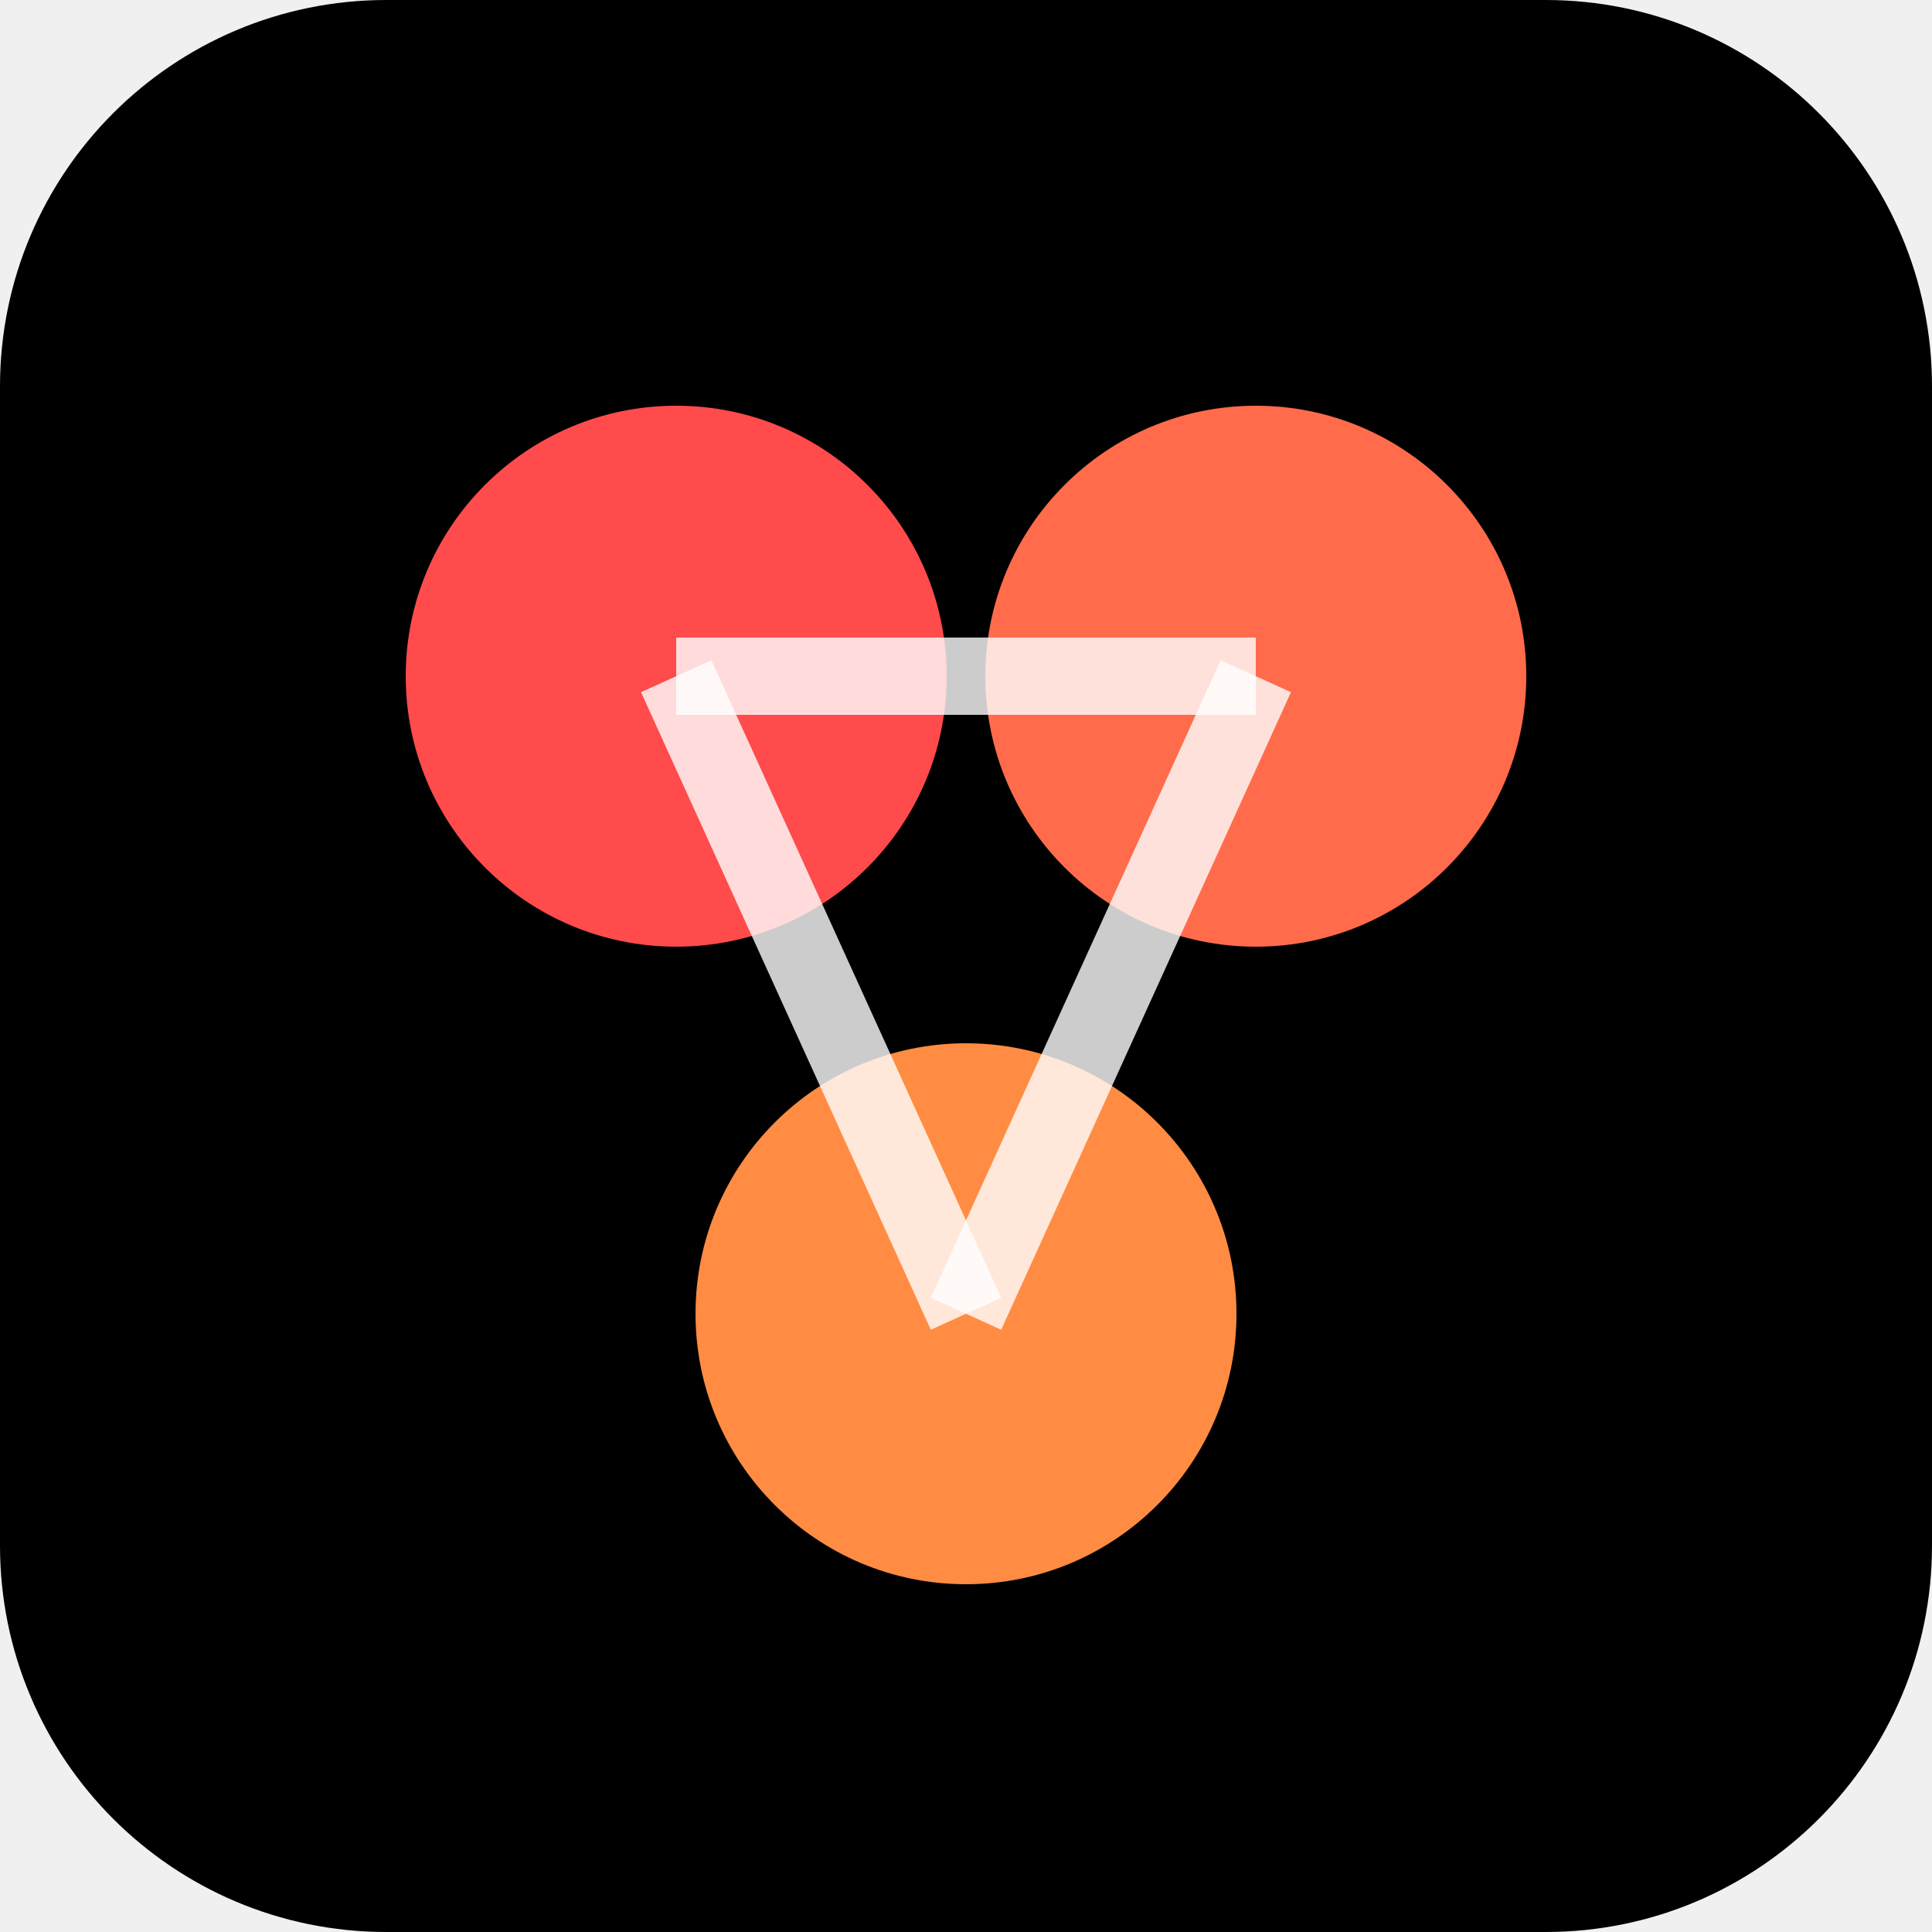
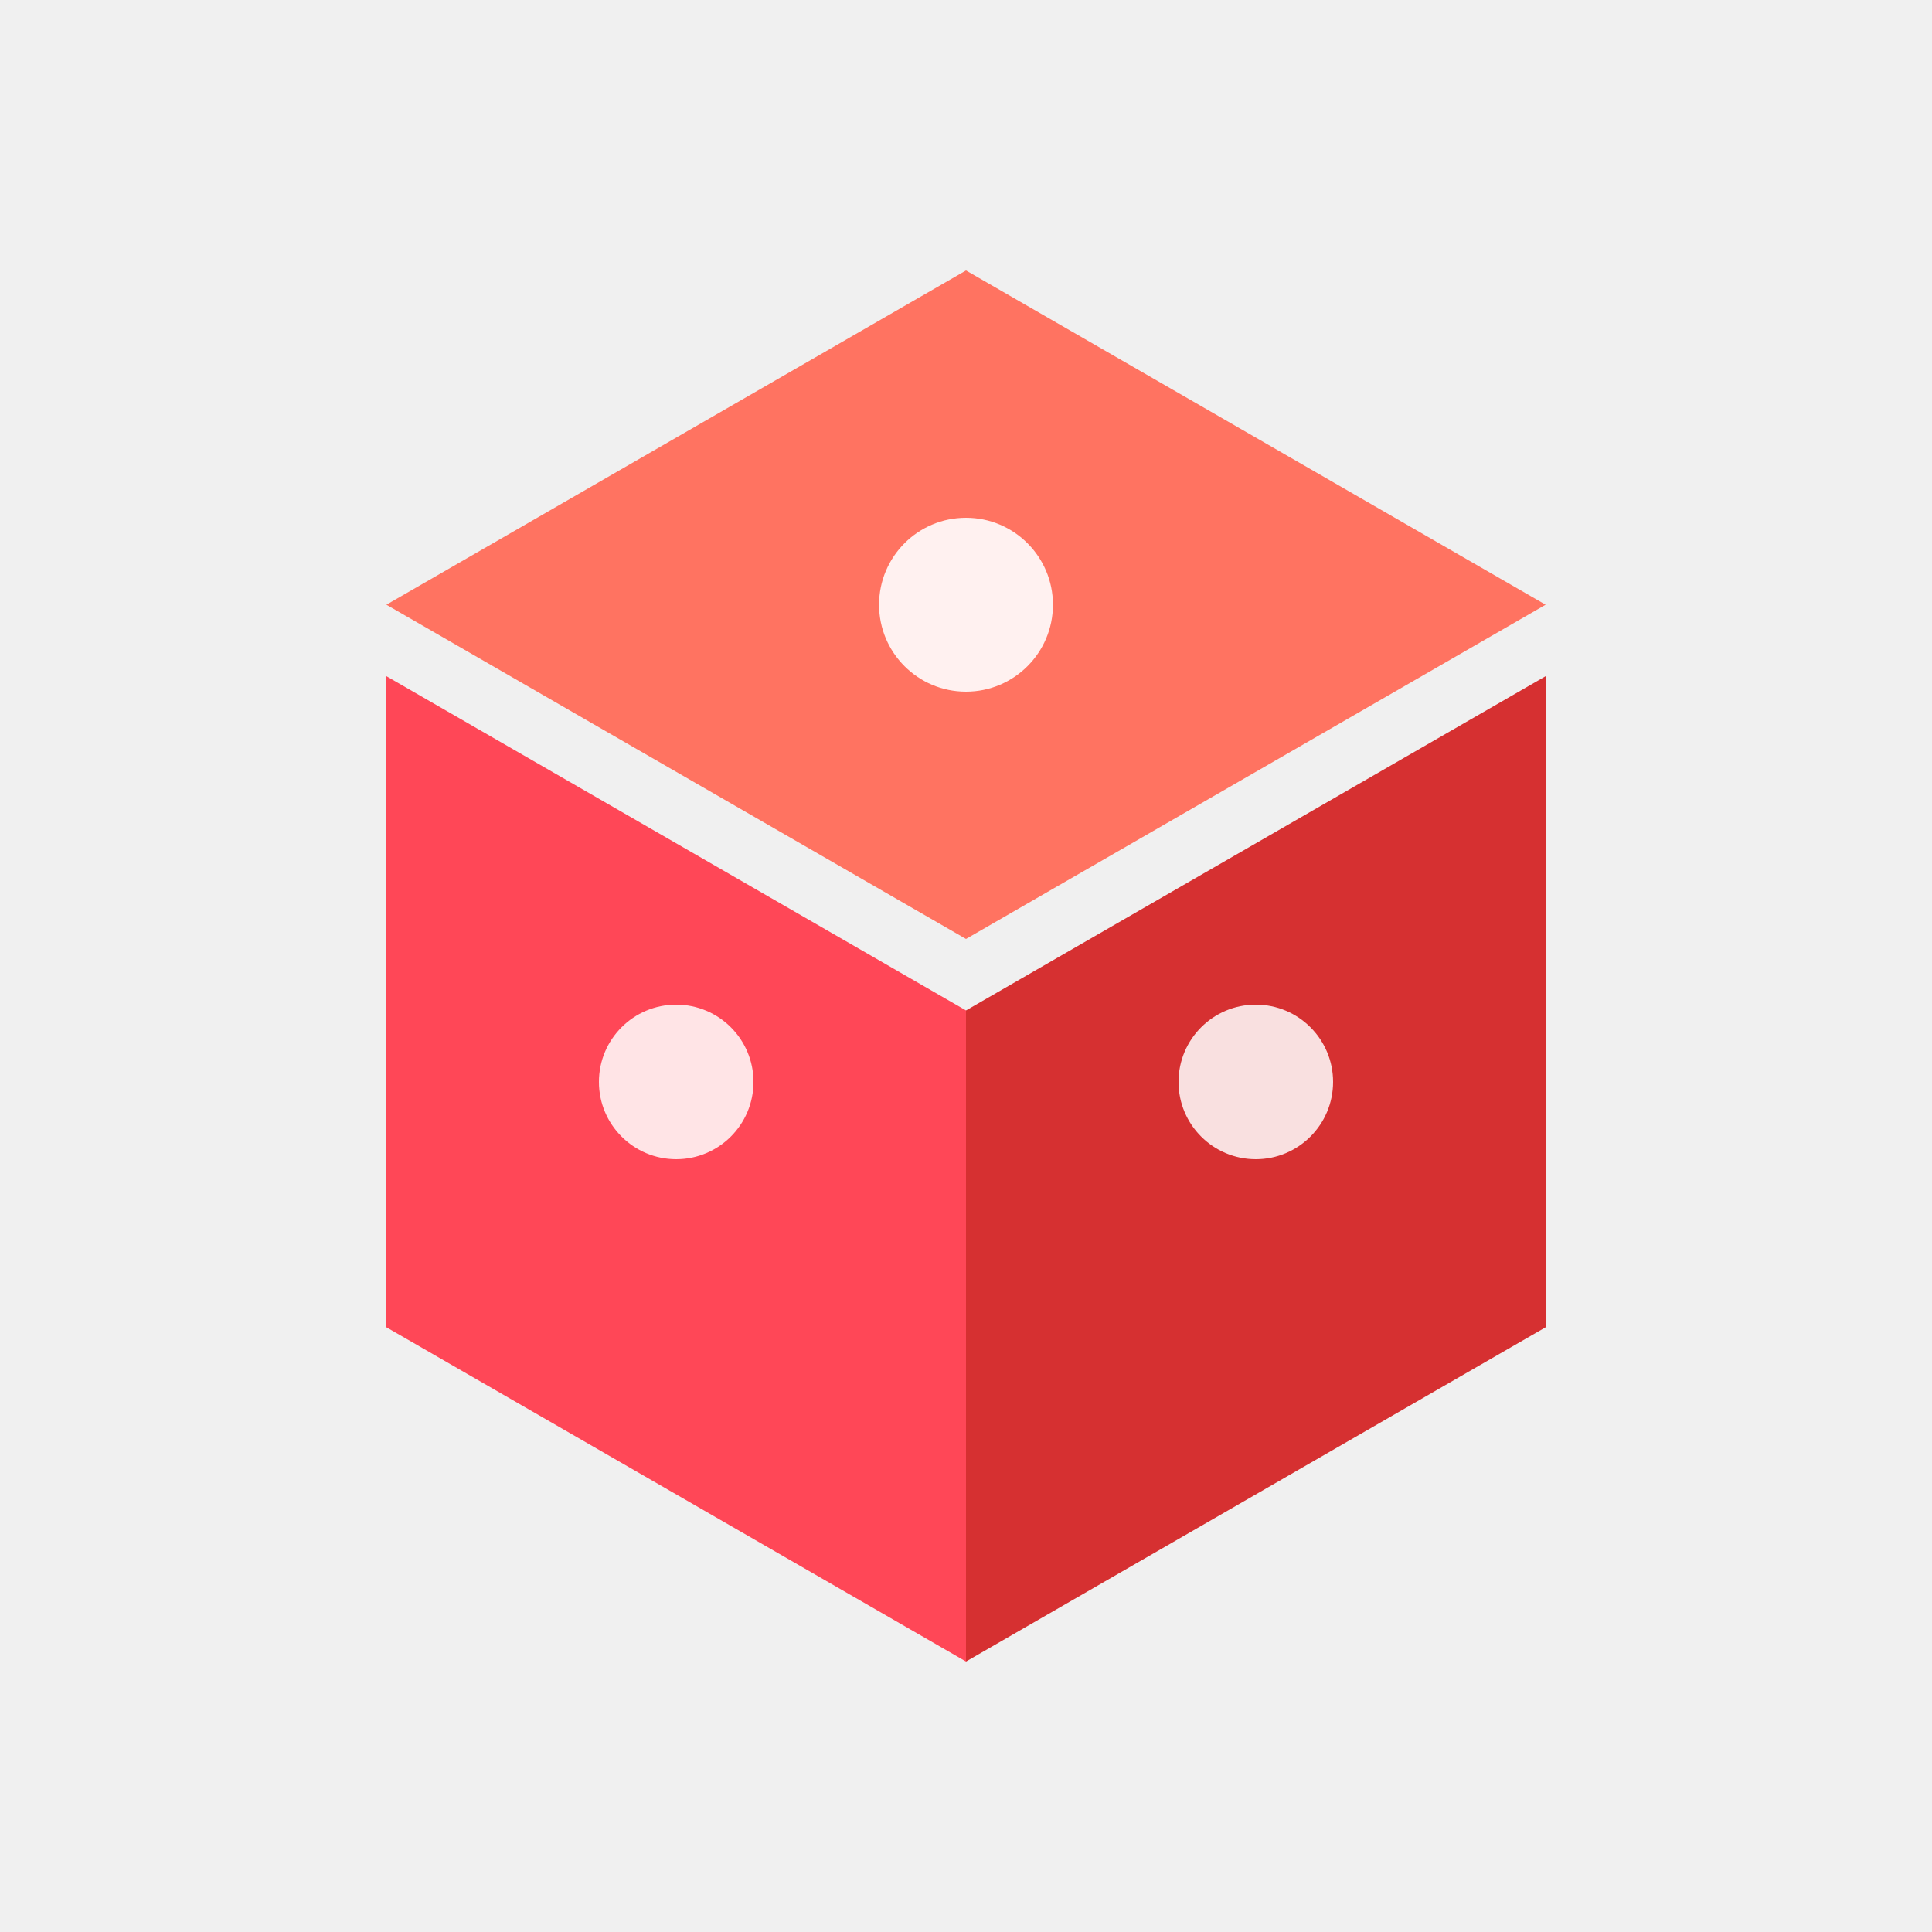
<svg xmlns="http://www.w3.org/2000/svg" viewBox="0 0 100 100" width="100%" height="100%">
-   <rect width="100" height="100" rx="20" fill="#000000" />
-   <circle cx="35" cy="35" r="14" fill="#FF4B4B" />
-   <circle cx="65" cy="35" r="14" fill="#FF6B4B" />
-   <circle cx="50" cy="68" r="14" fill="#FF8C42" />
-   <line x1="35" y1="35" x2="65" y2="35" stroke="#ffffff" stroke-width="4" opacity="0.8" />
-   <line x1="35" y1="35" x2="50" y2="68" stroke="#ffffff" stroke-width="4" opacity="0.8" />
-   <line x1="65" y1="35" x2="50" y2="68" stroke="#ffffff" stroke-width="4" opacity="0.8" />
+   <g transform="translate(0, 0)">
+     <path d="M 50 14 L 80 31.3 L 50 48.6 L 20 31.3 Z" fill="#FF7361" />
+     <path d="M 20 35 L 50 52.3 L 50 86 L 20 68.7 Z" fill="#FF4757" />
+     <path d="M 50 52.3 L 80 35 L 80 68.7 L 50 86 Z" fill="#D63031" />
+     <circle cx="50" cy="31.3" r="4.5" fill="#FFFFFF" opacity="0.9" />
+     <circle cx="35" cy="56" r="4" fill="#FFFFFF" opacity="0.85" />
+     <circle cx="65" cy="56" r="4" fill="#FFFFFF" opacity="0.85" />
+   </g>
</svg>
